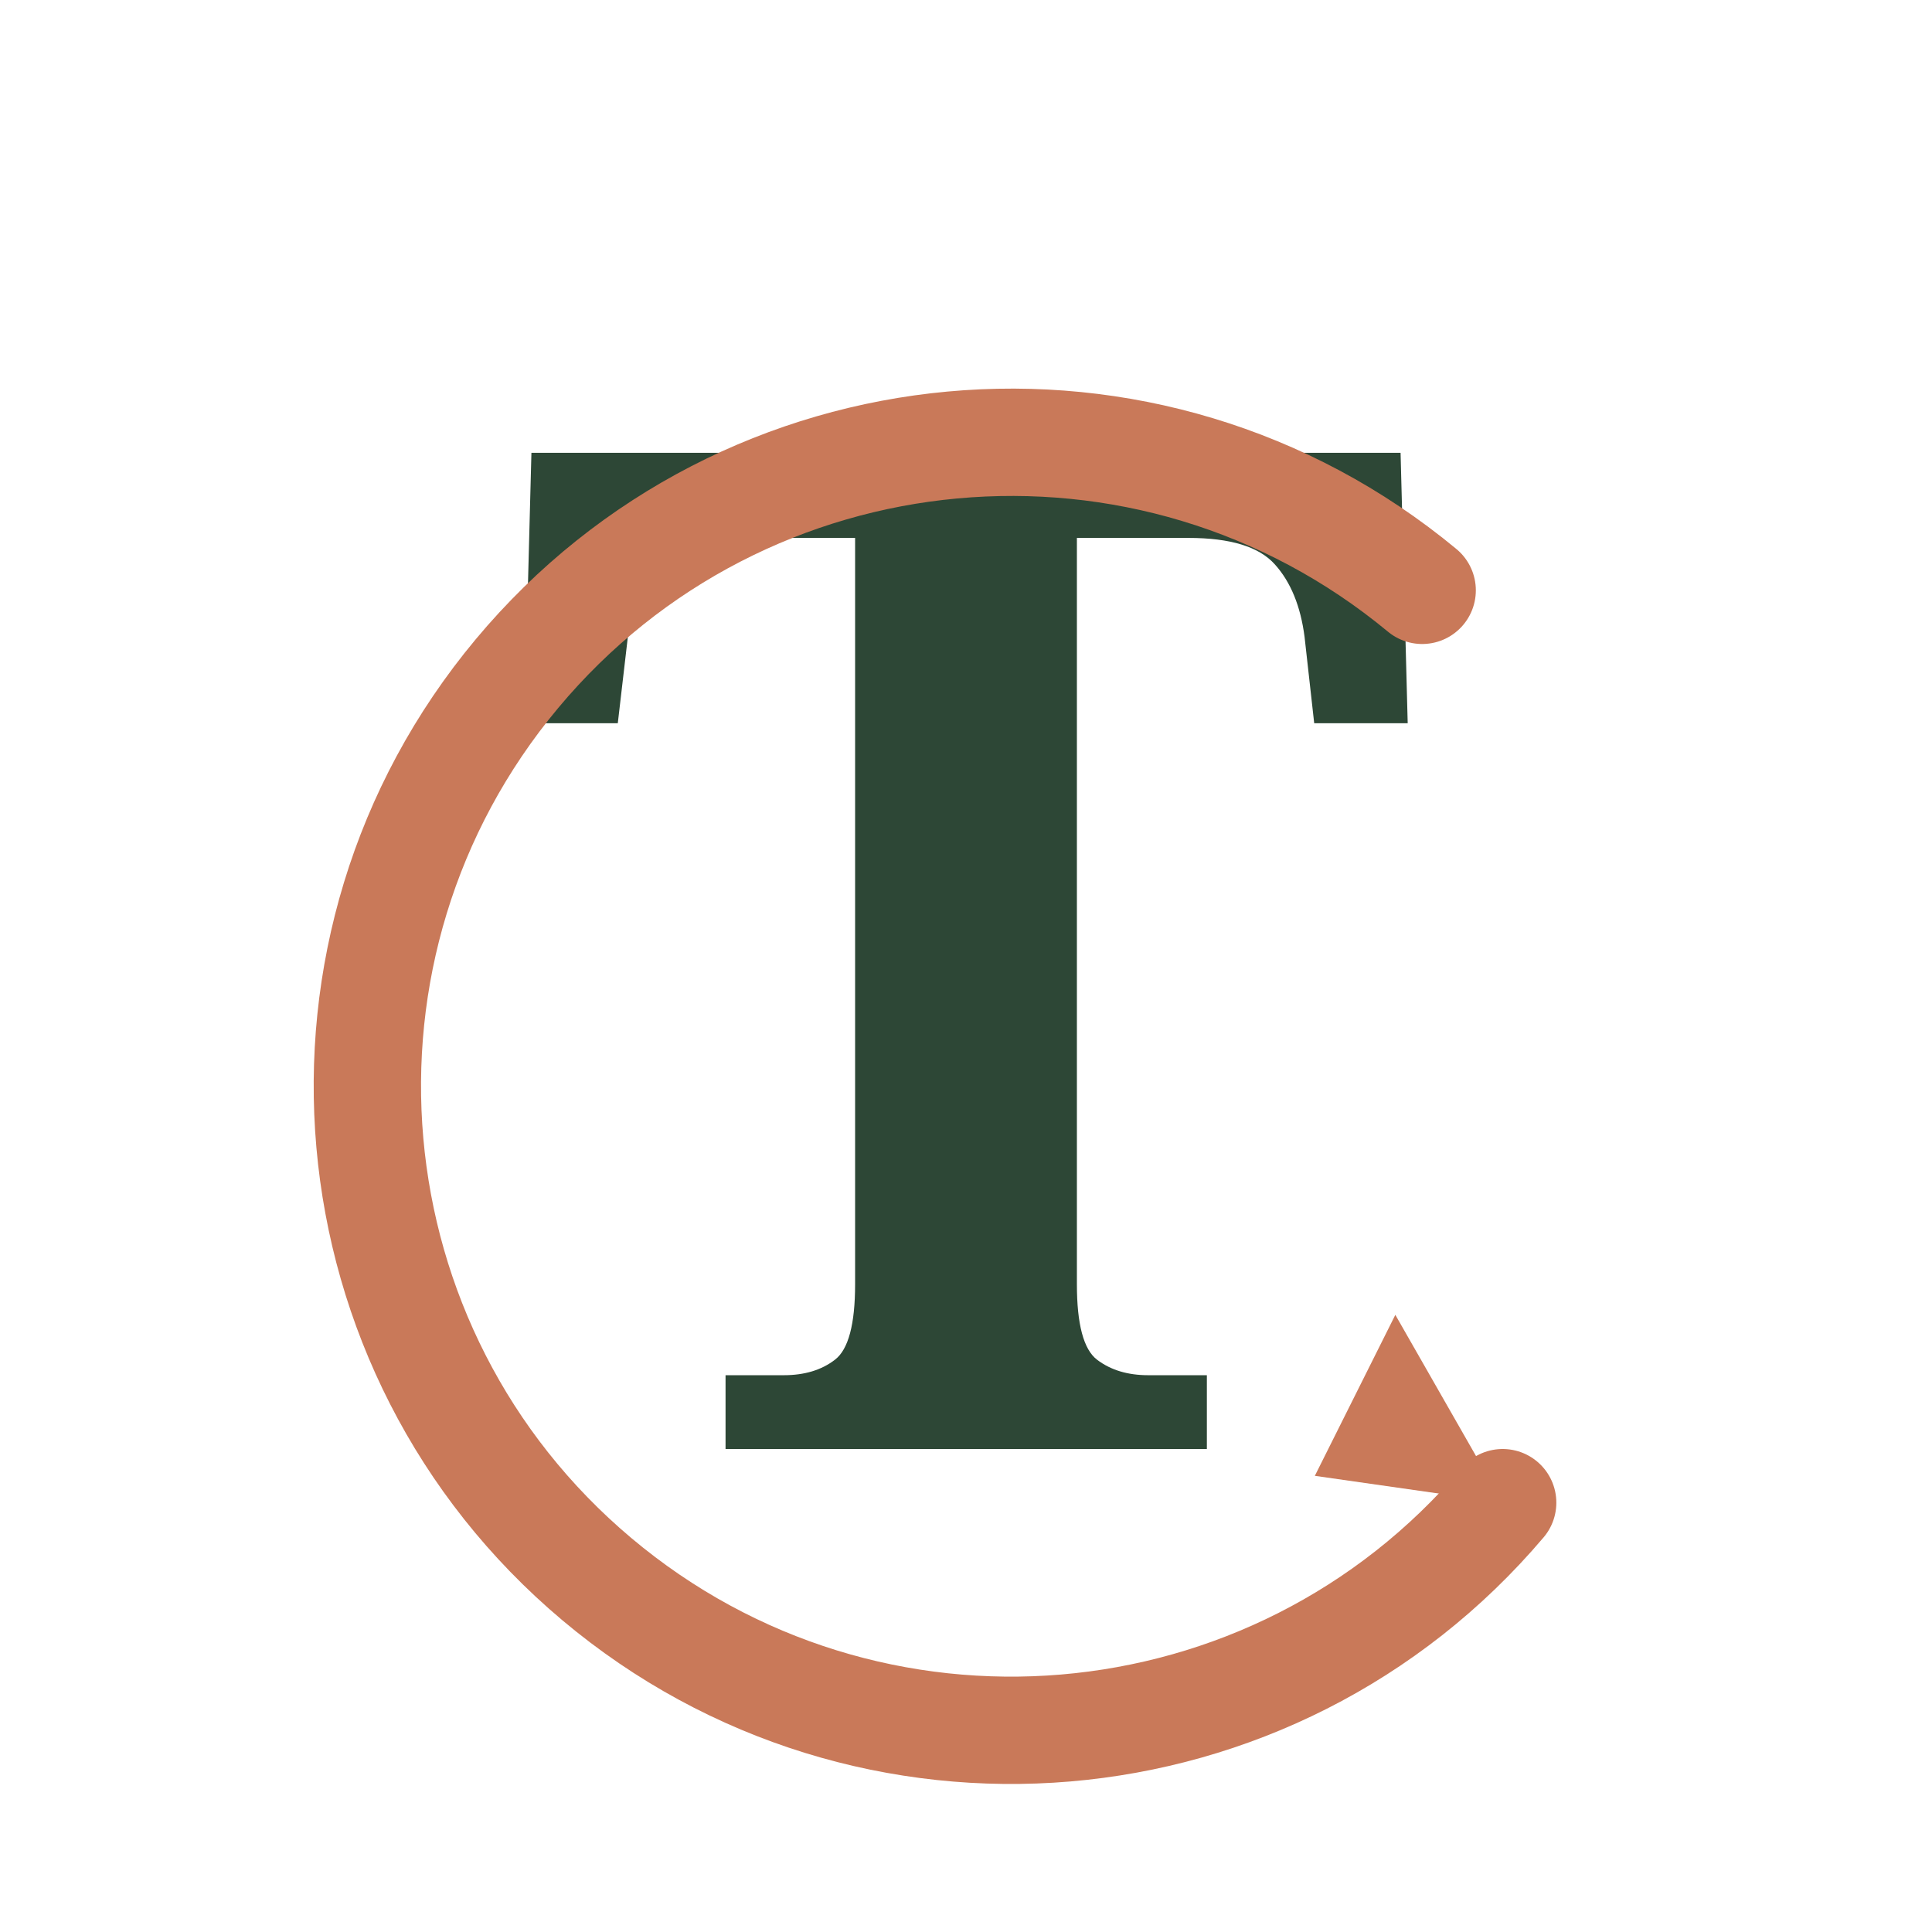
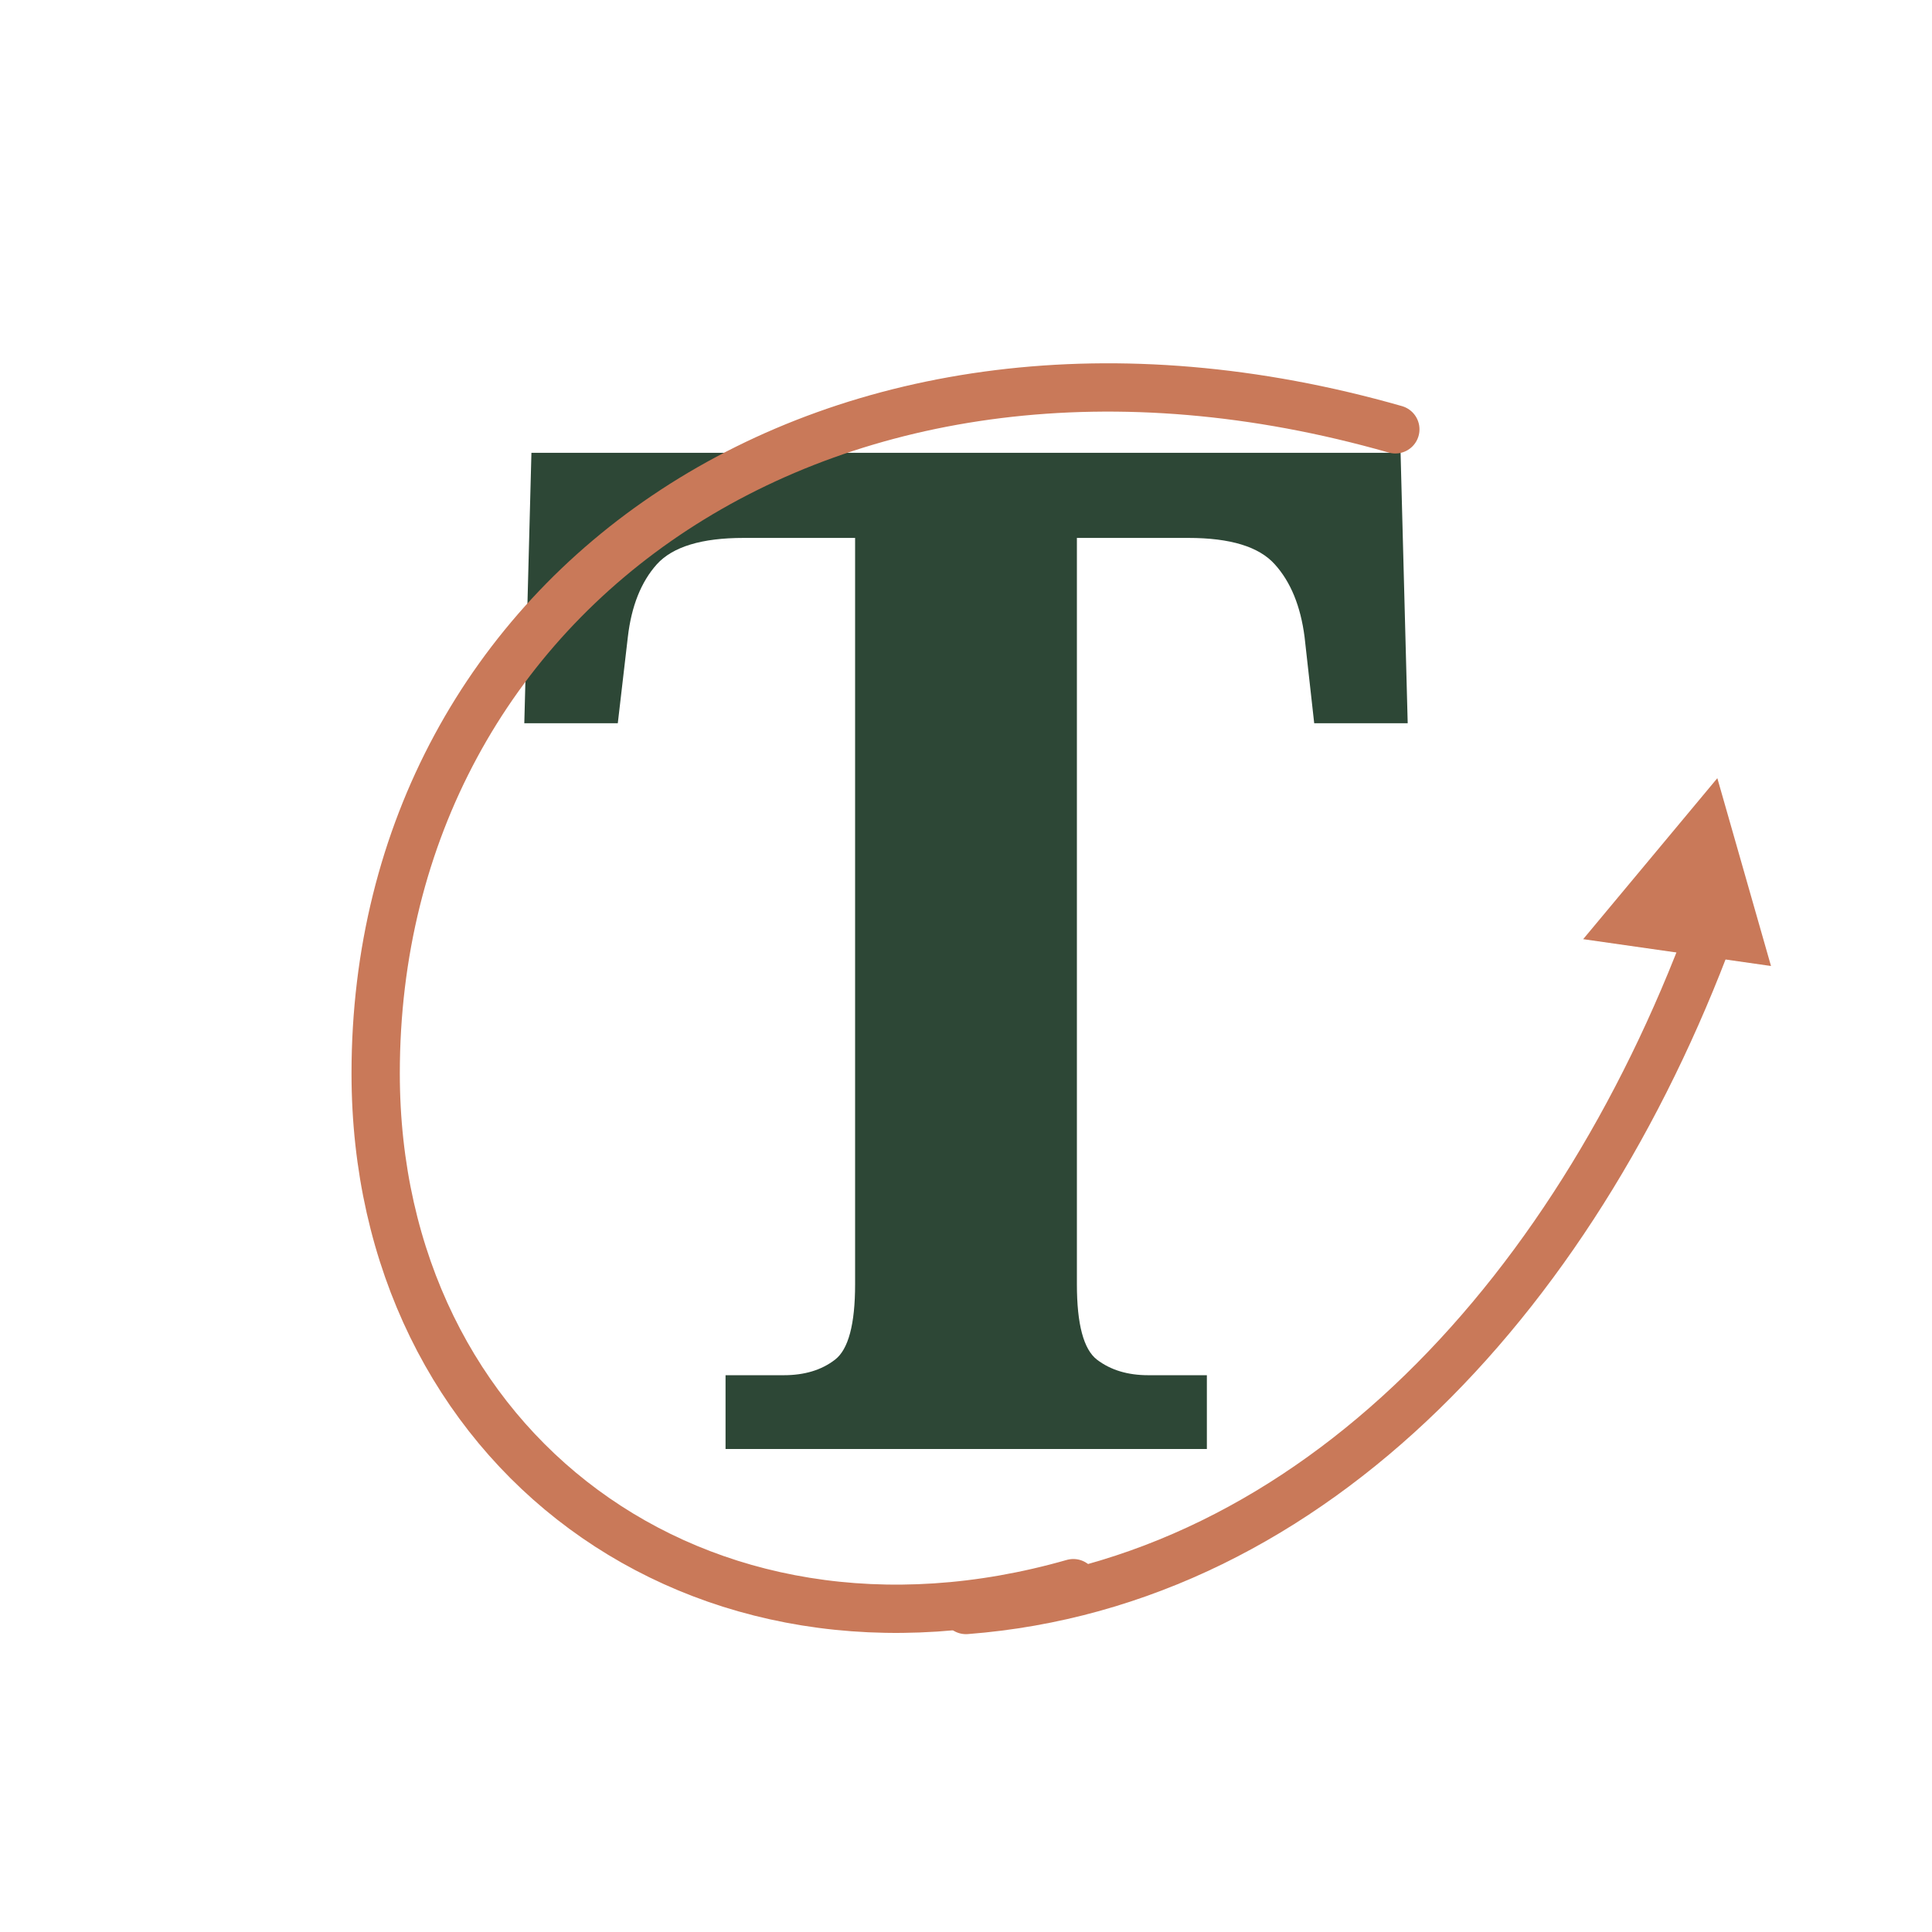
<svg xmlns="http://www.w3.org/2000/svg" viewBox="0 0 72 72" role="img" aria-label="Trochia Career">
  <text x="36" y="54" text-anchor="middle" font-family="Cormorant Garamond, Georgia, serif" font-size="52" font-weight="600" fill="#2d4736">T</text>
-   <path d="M53 22a24 24 0 1 0 3 34" fill="none" stroke="#c97959" stroke-width="4" stroke-linecap="round" />
-   <path d="M56 56l-7-1 3-6z" fill="#c97959" />
+   <path d="M52 16C31 10 14 22 14 40C14 54 26 63 40 59" fill="none" stroke="#c97959" stroke-width="1.8" stroke-linecap="round" />
+   <path d="M36 60C49 59 59 48 64 34" fill="none" stroke="#c97959" stroke-width="1.8" stroke-linecap="round" />
+   <path d="M64 29L59 35L66 36Z" fill="#c97959" />
</svg>
